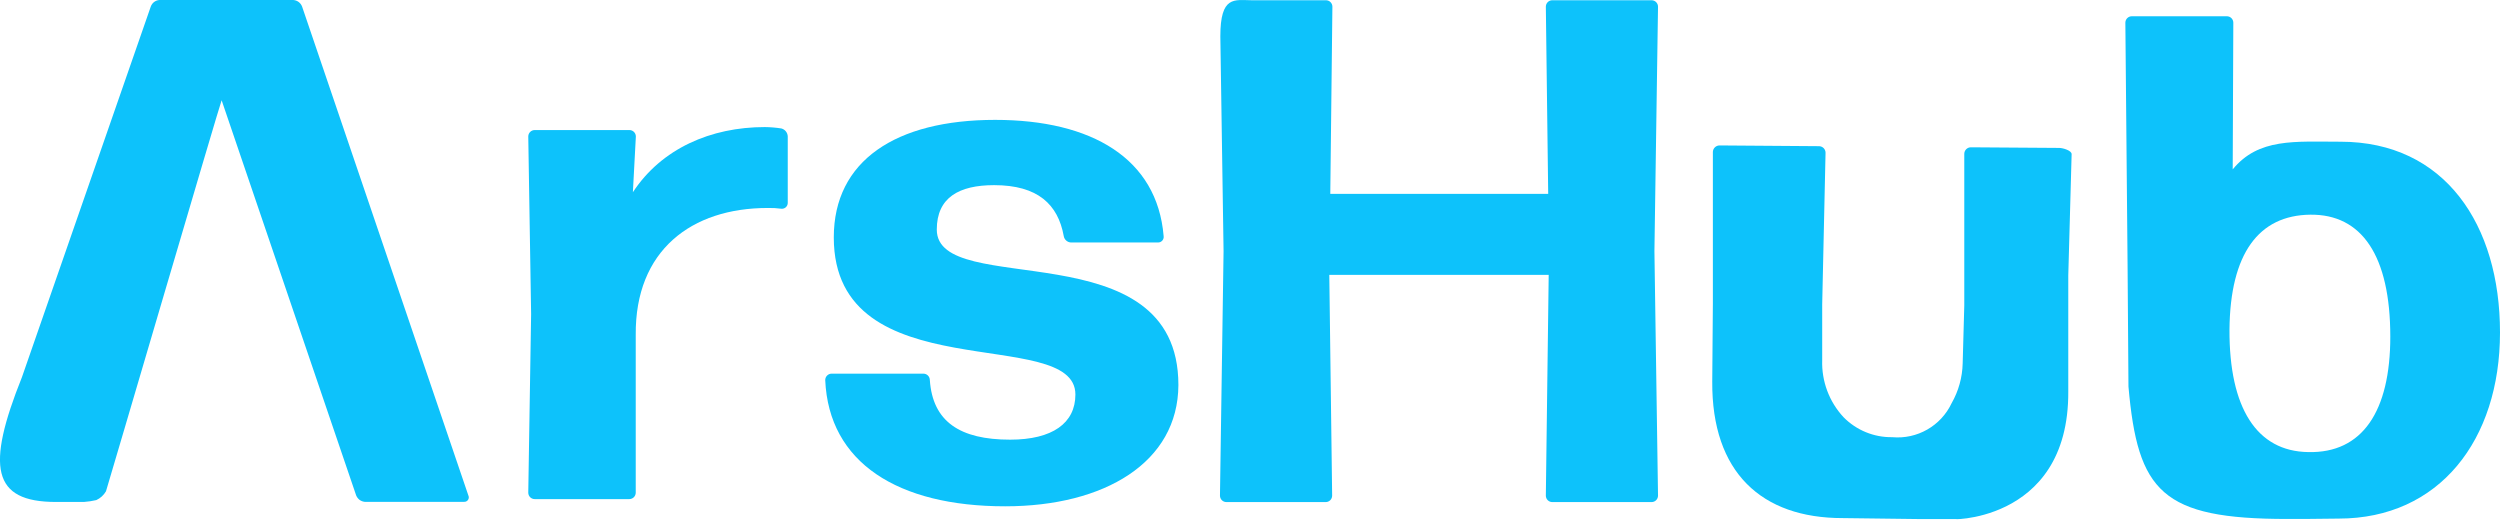
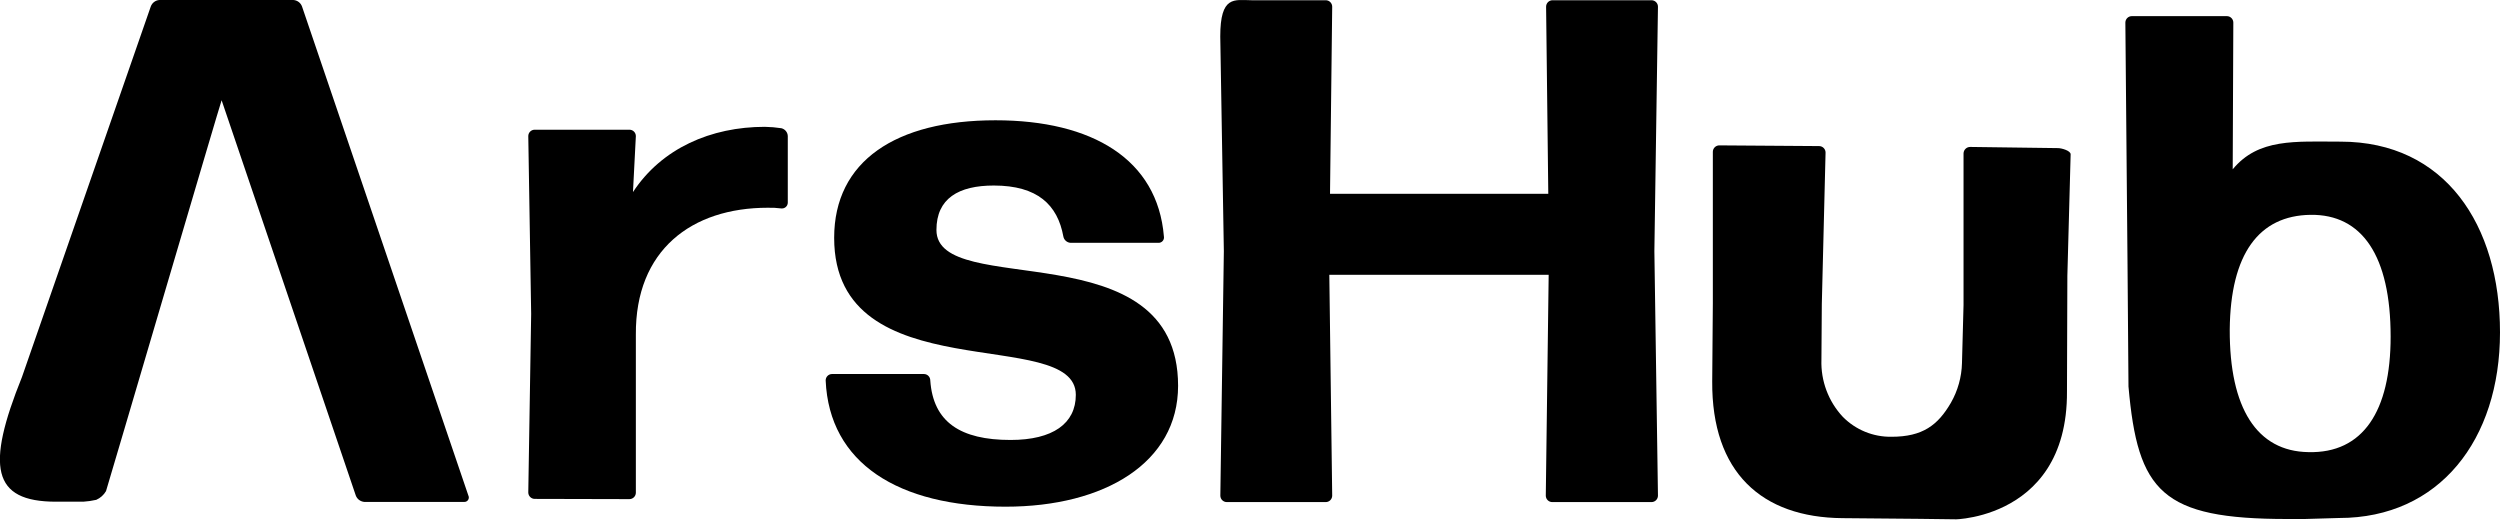
- <svg xmlns="http://www.w3.org/2000/svg" width="201.46" height="41.83" viewBox="0 0 201.46 41.83">
-   <defs>
-     <style>.cls-1{fill:#0dc2fb;}</style>
-   </defs>
+ <svg xmlns="http://www.w3.org/2000/svg" width="320.71" height="66.59" viewBox="0 0 320.71 66.59">
  <g id="レイヤー_2" data-name="レイヤー 2">
    <g id="レイヤー_8" data-name="レイヤー 8">
-       <path class="cls-1" d="M43.09,40.22a.52.52,0,0,1-.52-.52l.23-14.39L42.57,11a.52.52,0,0,1,.52-.52h7.63a.52.52,0,0,1,.52.52L51,15.49c2.31-3.52,6.29-5.25,10.63-5.25a9.29,9.29,0,0,1,1.33.11.69.69,0,0,1,.52.64v5.37a.47.47,0,0,1-.52.46,6.82,6.82,0,0,0-1.1-.06c-6.13,0-10.69,3.41-10.63,10.23V39.7a.52.52,0,0,1-.52.52Z" />
-       <path class="cls-1" d="M81,40.8c-8.67,0-14.21-3.53-14.5-10.17a.52.52,0,0,1,.52-.52h7.39a.52.52,0,0,1,.52.52c.23,3.35,2.43,4.8,6.47,4.8,3.41,0,5.26-1.33,5.26-3.64,0-5.67-19.47-.18-19.47-12.66,0-6.18,5-9.47,13-9.47,7.8,0,13.06,3.12,13.58,9.36a.45.45,0,0,1-.47.52h-7a.62.62,0,0,1-.58-.52c-.46-2.54-2.08-4.1-5.61-4.1-2.83,0-4.62,1-4.62,3.58,0,5.66,19.47-.12,19.47,12.53C94.93,37.27,89,40.8,81,40.8Z" />
-       <path class="cls-1" d="M125.09,40.46a.52.52,0,0,1-.52-.52l.23-17.79H107.12l.23,17.79a.52.52,0,0,1-.52.52h-8a.52.52,0,0,1-.52-.52l.29-19.7L98.34,2.93c0-3.3,1.14-2.92,2.51-2.91h6a.52.52,0,0,1,.52.52l-.17,15.08h17.56L124.57.54a.52.52,0,0,1,.52-.52h8a.52.52,0,0,1,.52.52l-.29,19.7.29,19.7a.52.52,0,0,1-.52.52Z" />
-       <path class="cls-1" d="M148.48,41.75c-6.52,0-10.55-3.68-10.5-11l.05-6.29,0-12.22a.54.54,0,0,1,.55-.52l8,.06a.53.53,0,0,1,.53.53l-.27,12.22,0,4.49a6.44,6.44,0,0,0,1.72,4.6,5.39,5.39,0,0,0,3.92,1.61,4.81,4.81,0,0,0,4.79-2.74,6.78,6.78,0,0,0,.89-3.2l.13-4.68,0-12.22a.53.53,0,0,1,.54-.52l7.11.05c.3,0,1,.21,1,.5l-.27,9.78,0,9.32c.08,11-10.45,10.31-8.93,10.31l-2.94,0" />
-       <path class="cls-1" d="M17.86,8.08c-.07.05-9.24,31.3-9.32,31.51a1.73,1.73,0,0,1-.78.71,6.46,6.46,0,0,1-1,.15H4.51c-5.15,0-5.64-2.82-2.74-10.06L12.15.53A.8.8,0,0,1,12.84,0h10.8a.82.82,0,0,1,.7.52l13.4,39.4a.36.36,0,0,1-.35.52h-8a.85.85,0,0,1-.43-.17.89.89,0,0,1-.26-.35" />
-       <path class="cls-1" d="M185.71,41.82h-1.38c-10.13,0-12.06-2.19-12.81-10.67l-.07-9.62-.18-19.7a.52.52,0,0,1,.52-.52h7.66a.52.52,0,0,1,.52.52l-.05,11.82c2.08-2.54,5-2.23,8.69-2.23,8.41,0,12.85,6.7,12.85,15.37s-4.9,15-13,15M186,36.43c4.38.11,6.62-3.3,6.62-9.3,0-6.53-2.3-9.88-6.45-9.83s-6.45,3.12-6.51,9.25C179.63,32.9,181.87,36.37,186,36.43Z" />
+       <path d="M68.6,64a.83.83,0,0,1-.83-.83l.37-22.9-.37-22.81a.82.82,0,0,1,.83-.82H80.74a.82.82,0,0,1,.83.82l-.37,7.18c3.68-5.61,10-8.37,16.92-8.37a15.51,15.51,0,0,1,2.12.18,1.07,1.07,0,0,1,.82,1V26a.75.75,0,0,1-.82.74,11.47,11.47,0,0,0-1.75-.09c-9.75,0-17,5.42-16.92,16.28V63.2a.83.83,0,0,1-.83.83Z" />
+       <path d="M129,65c-13.8,0-22.62-5.61-23.08-16.19a.82.82,0,0,1,.82-.83h11.78a.82.82,0,0,1,.82.83c.37,5.34,3.87,7.63,10.3,7.63,5.43,0,8.37-2.11,8.37-5.79,0-9-31-.28-31-20.14,0-9.84,7.91-15.08,20.69-15.08,12.42,0,20.79,5,21.61,14.9a.69.69,0,0,1-.73.82H137.33a1,1,0,0,1-.92-.82c-.74-4.05-3.31-6.53-8.92-6.53-4.51,0-7.36,1.65-7.36,5.7,0,9,31-.19,31,20C151.12,59.34,141.74,65,129,65Z" />
+       <path d="M199.13,64.41a.83.83,0,0,1-.83-.83l.37-28.33H170.53l.37,28.33a.83.83,0,0,1-.83.83H157.38a.83.83,0,0,1-.83-.83L157,32.22l-.46-27.55c0-5.27,1.81-4.66,4-4.64h9.53a.83.83,0,0,1,.83.83l-.28,24h28l-.28-24a.83.83,0,0,1,.83-.83h12.69a.83.83,0,0,1,.83.83l-.46,31.36.46,31.36a.83.83,0,0,1-.83.83Z" />
+       <path d="M236.37,66.47c-10.37-.08-16.8-5.87-16.72-17.54l.08-10,0-19.46a.83.83,0,0,1,.86-.82l12.75.09a.83.83,0,0,1,.85.84L233.71,39l-.05,7.16a10.22,10.22,0,0,0,2.74,7.31,8.57,8.57,0,0,0,6.25,2.56c4,0,5.95-1.49,7.62-4.36a10.79,10.79,0,0,0,1.42-5.09l.2-7.45,0-19.45a.85.85,0,0,1,.86-.83L264,19c.47,0,1.64.33,1.63.8l-.42,15.56-.05,14.84c.12,17.43-16.64,16.41-14.22,16.42l-4.67-.06" />
+       <path d="M28.43,12.86C28.33,13,13.72,62.69,13.6,63a2.71,2.71,0,0,1-1.25,1.12,10.6,10.6,0,0,1-1.66.24H7.18c-8.2,0-9-4.49-4.36-16L19.34.84A1.27,1.27,0,0,1,20.44,0h17.2a1.27,1.27,0,0,1,1.1.82L60.08,63.56a.57.57,0,0,1-.55.83H46.74a1.35,1.35,0,0,1-.68-.26,1.28,1.28,0,0,1-.42-.57" />
+       <path d="M295.64,66.58l-2.2,0c-16.13,0-19.2-3.49-20.39-17l-.12-15.32L272.65,2.9a.83.83,0,0,1,.83-.83h12.2a.83.83,0,0,1,.82.83l-.08,18.82c3.3-4,8-3.55,13.84-3.55,13.39,0,20.45,10.67,20.45,24.46s-7.79,23.82-20.63,23.82M296.13,58c7,.18,10.55-5.24,10.55-14.81,0-10.39-3.67-15.72-10.28-15.63s-10.27,5-10.36,14.71C286,52.38,289.53,57.9,296.13,58Z" />
    </g>
  </g>
</svg>
